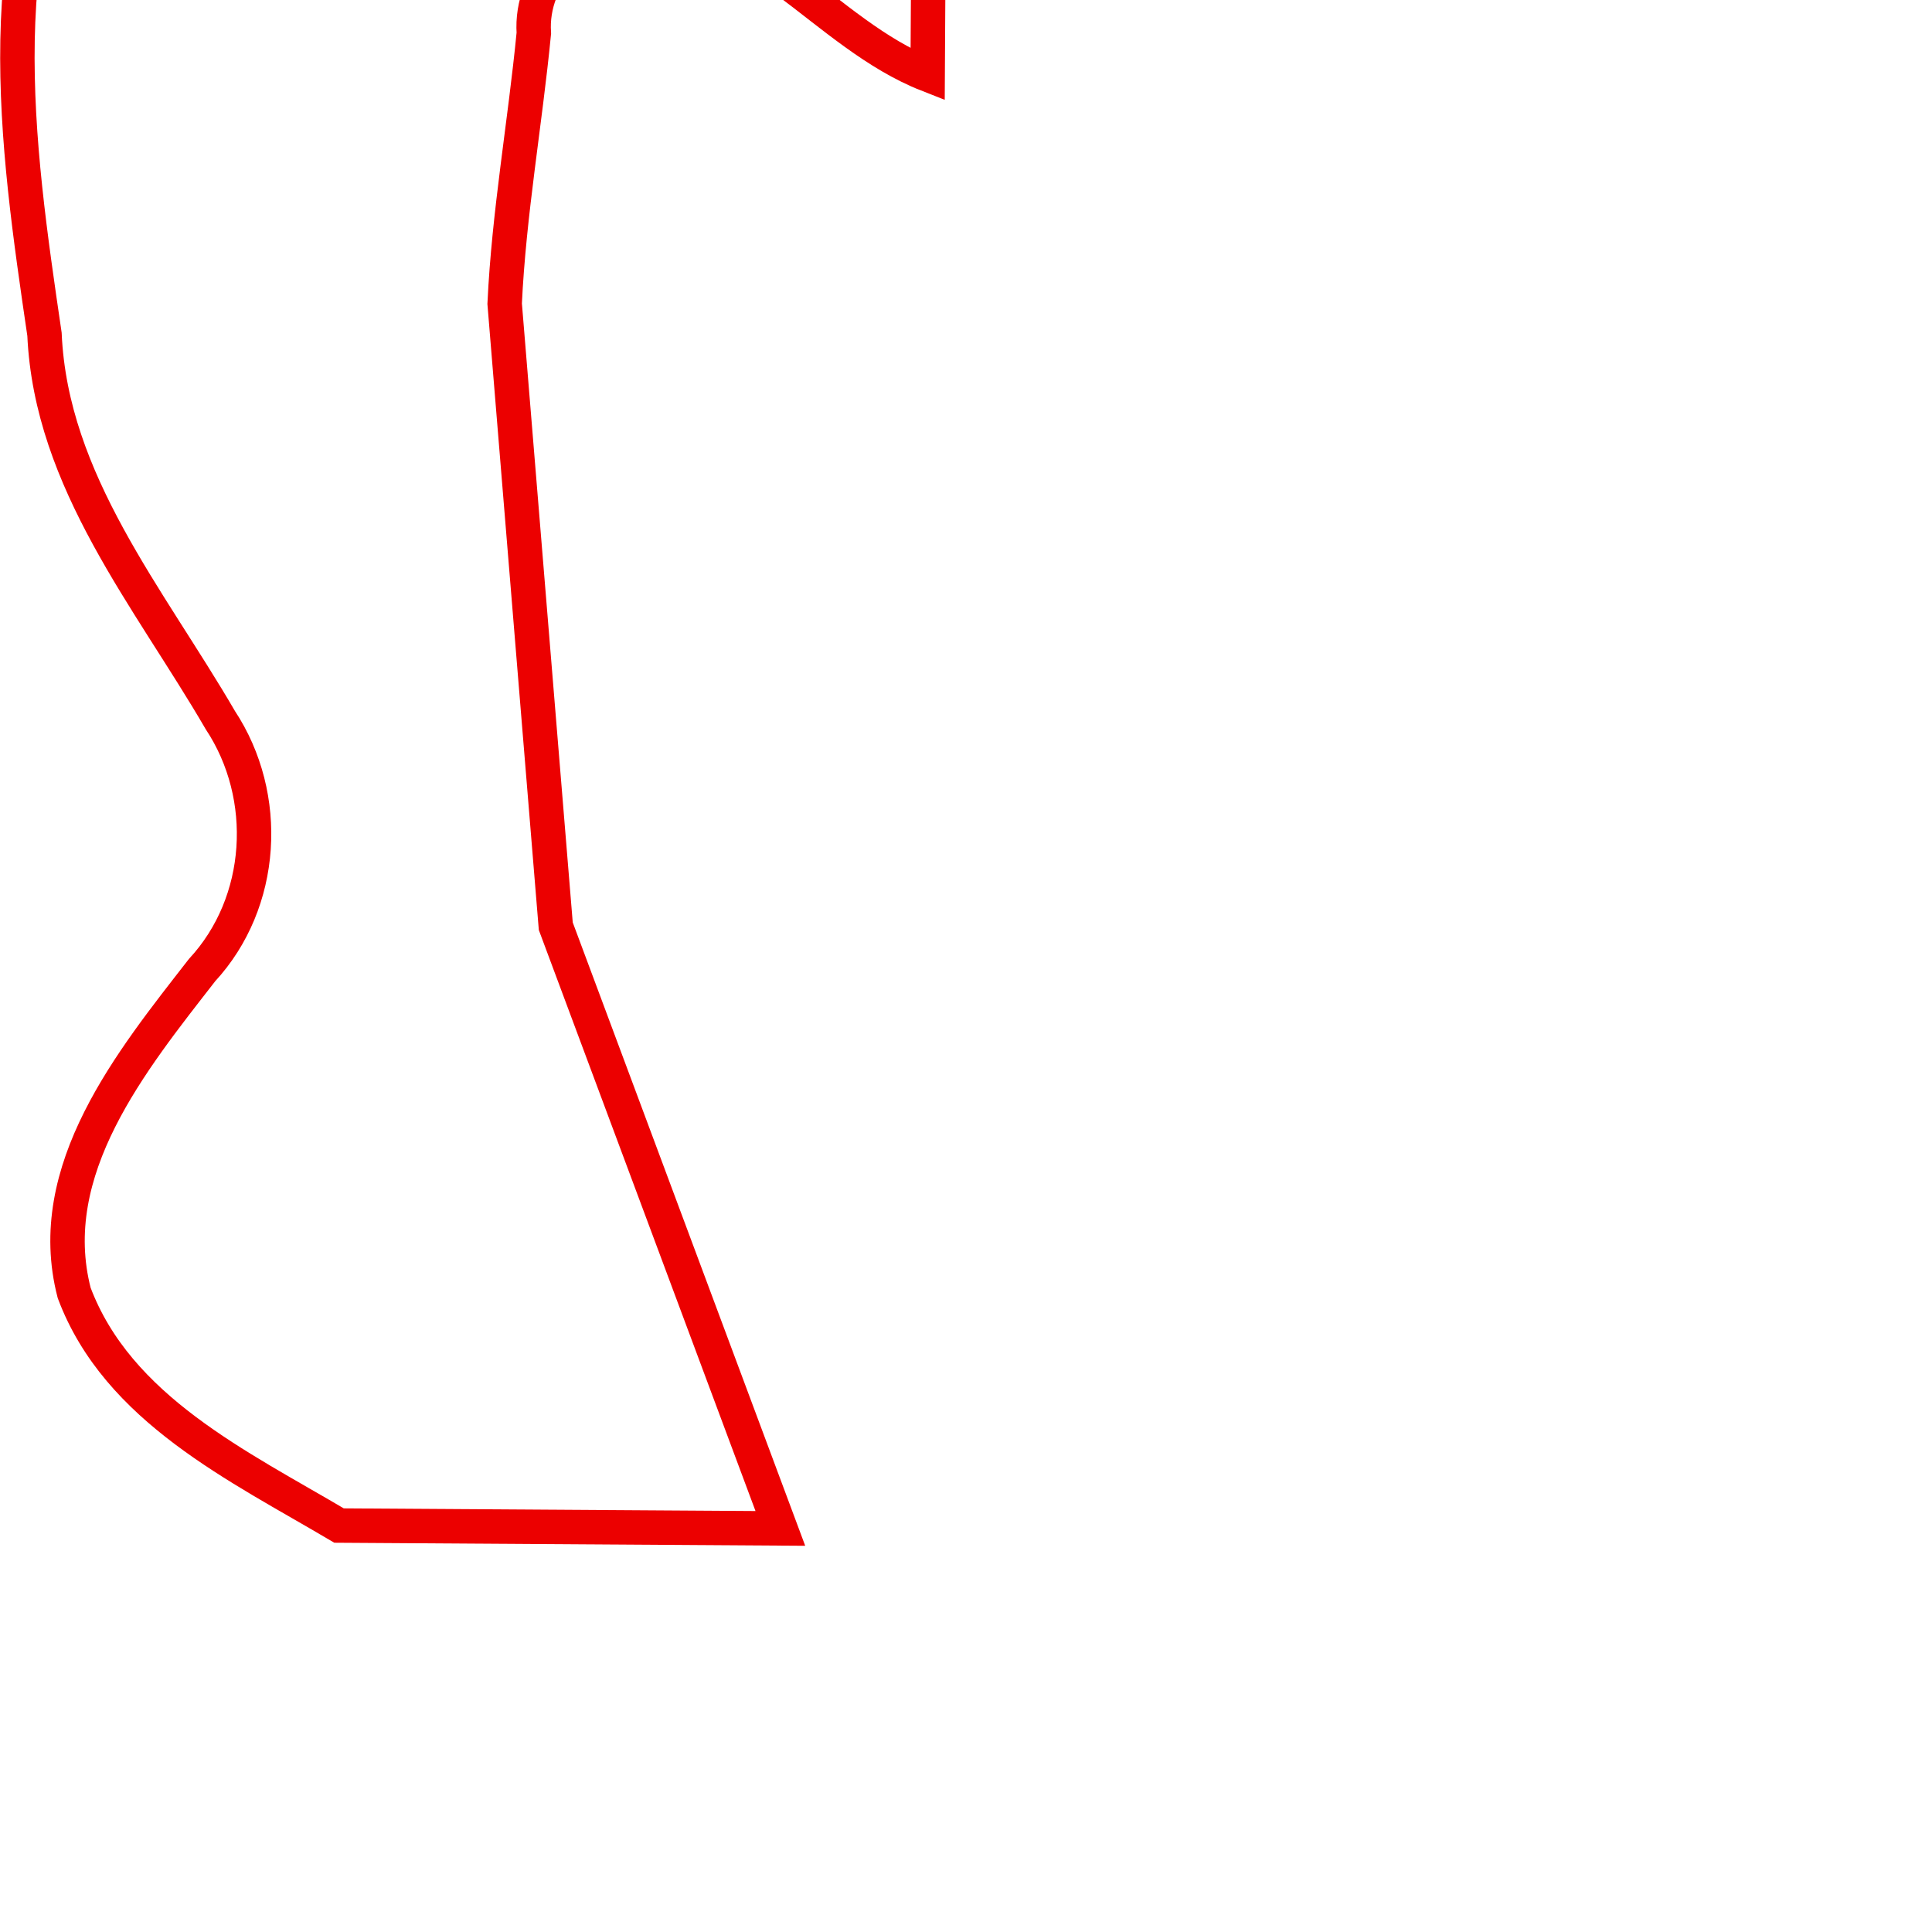
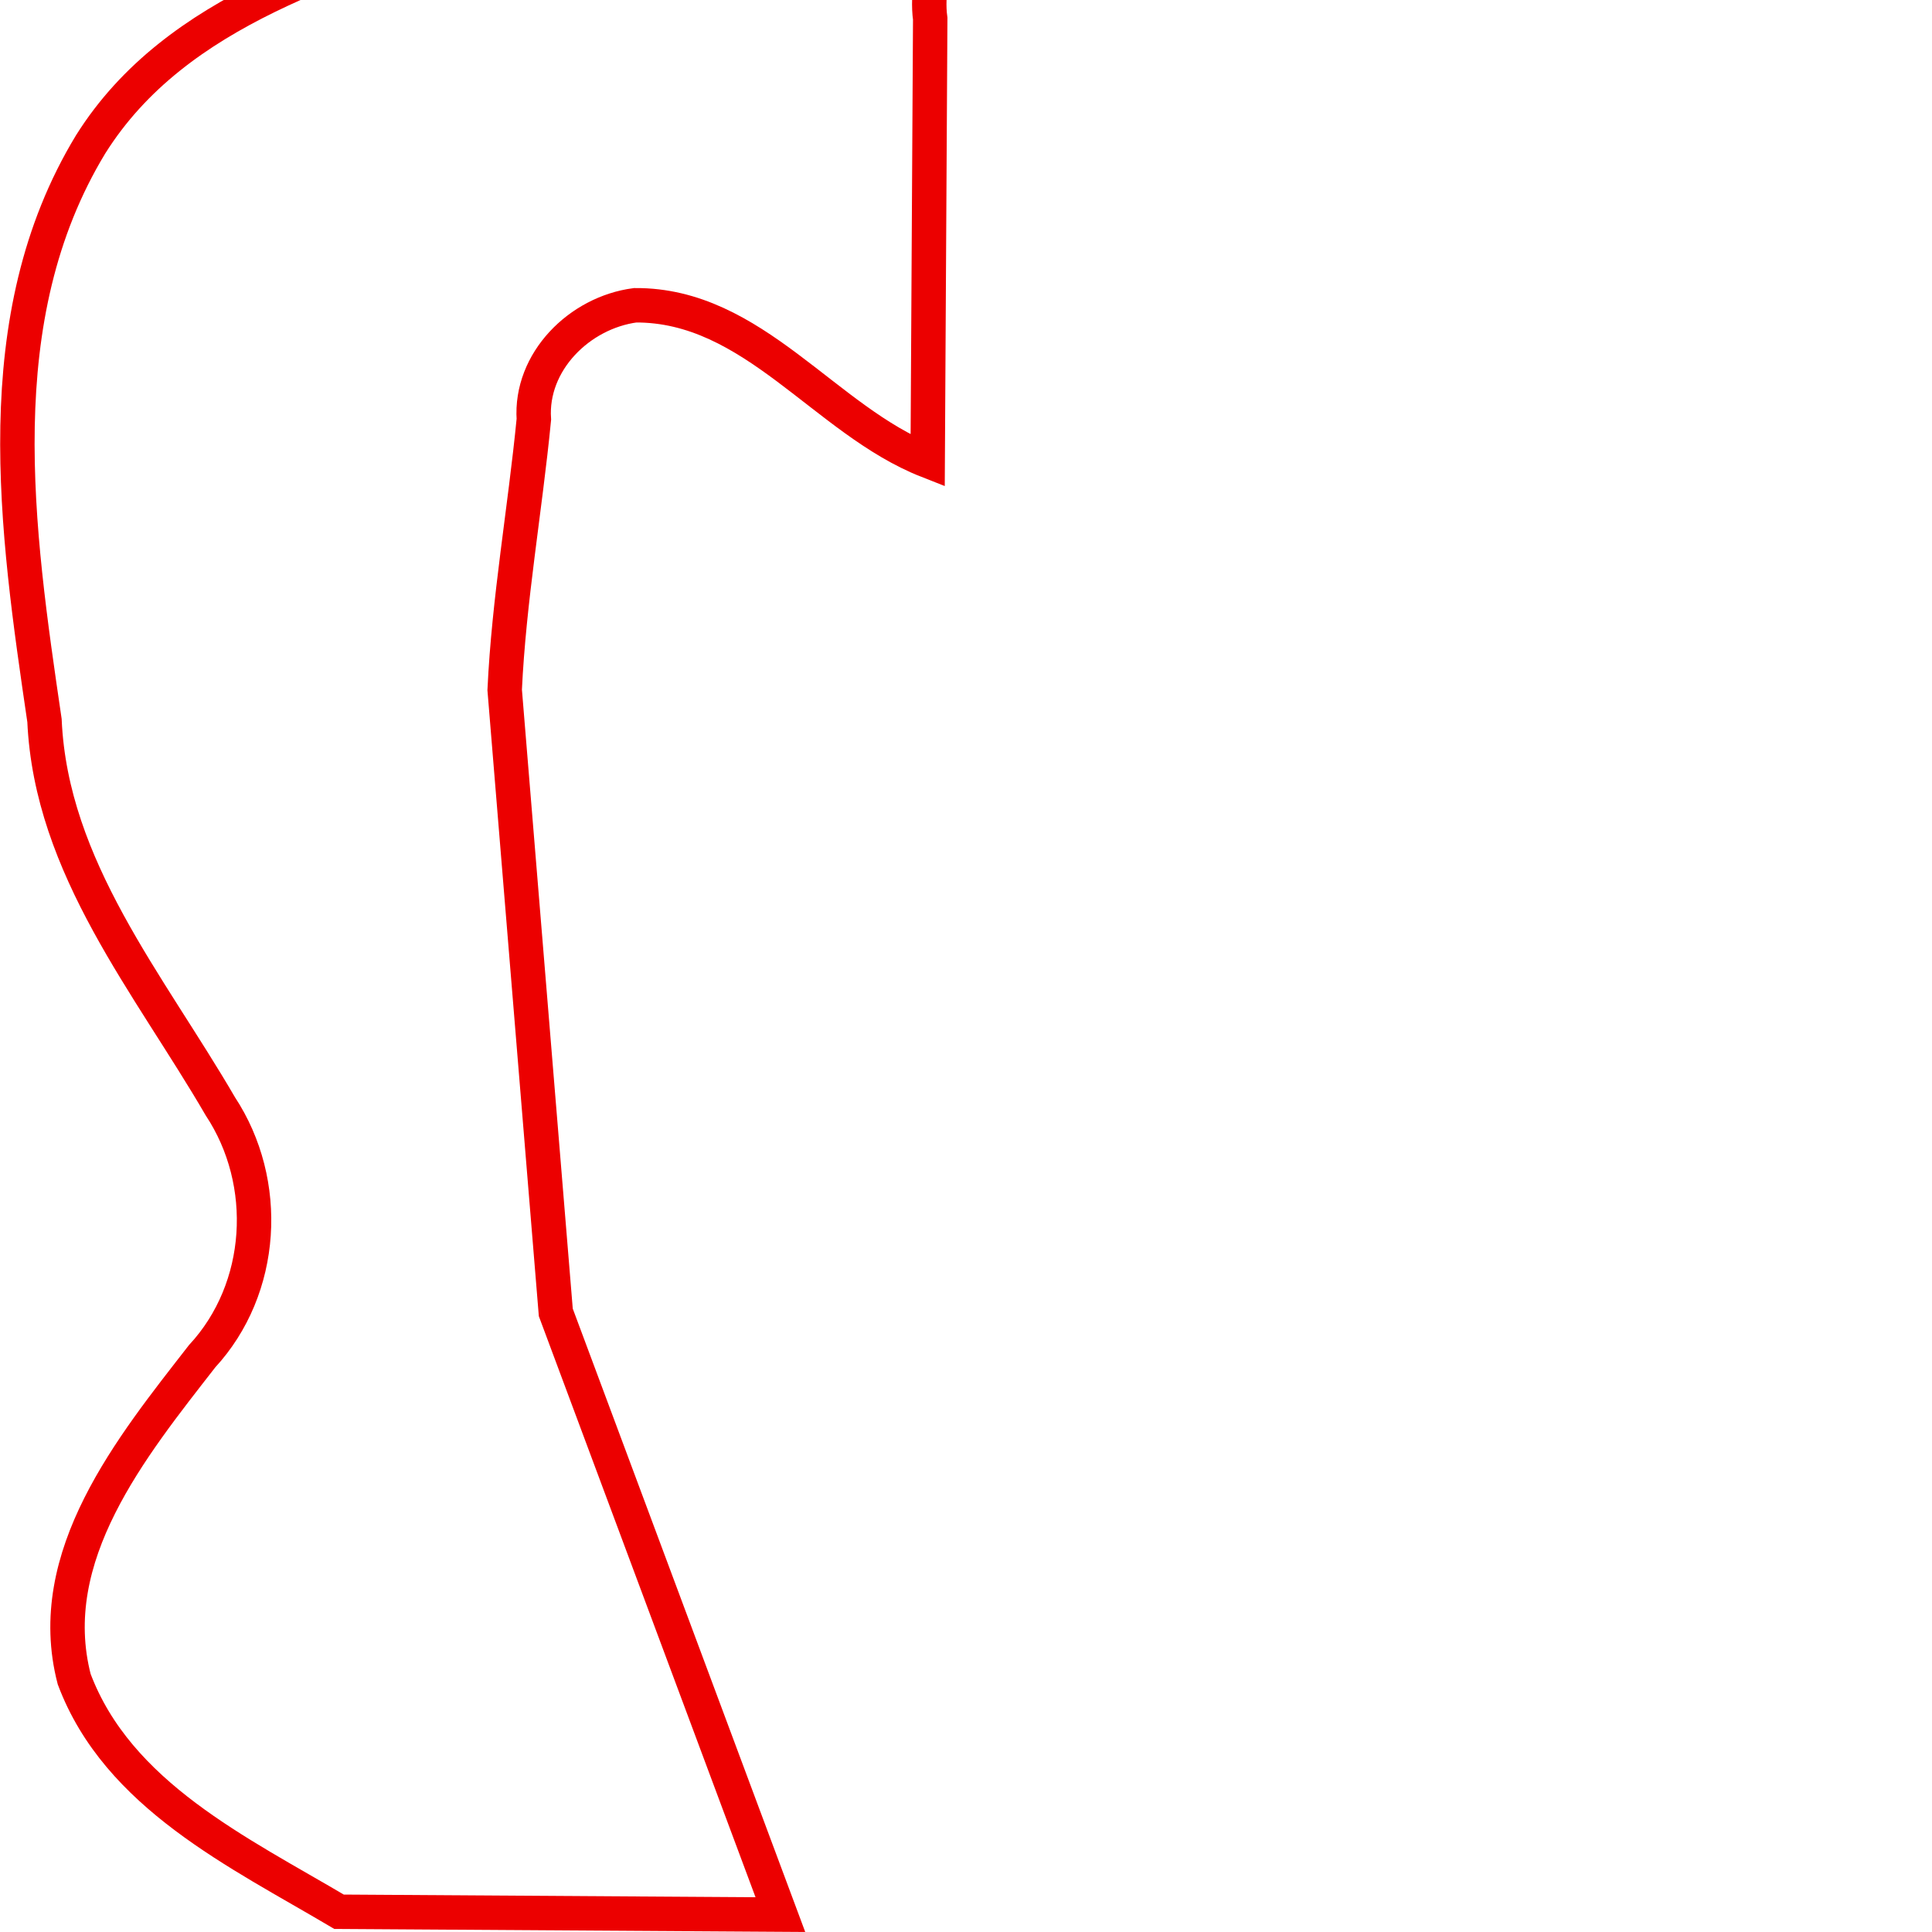
<svg xmlns="http://www.w3.org/2000/svg" version="1.1" viewBox="0 0 100.0 100.0" id="svg2" width="28.222mm" height="28.222mm">
  <defs id="defs4" />
  <g id="layer1">
-     <path style="fill:none;stroke:#ec0000;stroke-width:1.782px;stroke-linecap:butt;stroke-linejoin:miter;stroke-opacity:1" d="M 17.549,78.962 C 12.36,75.891 6.1,72.936 3.839,66.92 2.19,60.558 6.815,54.897 10.461,50.209 13.695,46.713 14.017,41.227 11.401,37.268 7.735,30.957 2.642,24.937 2.303,17.302 0.855,7.439 -0.765,-3.525 4.692,-12.519 c 4.476,-7.125 13.112,-9.259 20.472,-12.096 6.81,-2.176 14.453,-4.516 21.427,-1.73 3.073,1.491 1.193,4.756 1.557,7.323 -0.044,7.628 -0.088,15.257 -0.132,22.885 -5.329,-2.094 -9.009,-8.089 -15.139,-8.052 -2.886,0.381 -5.445,2.919 -5.246,5.906 C 27.176,6.386 26.339,11.047 26.121,15.719 l 2.646,32.222 11.624,31.169 z" id="path816" />
+     <path style="fill:none;stroke:#ec0000;stroke-width:1.782px;stroke-linecap:butt;stroke-linejoin:miter;stroke-opacity:1" d="M 17.549,98.952 C 12.36,95.88 6.1,92.925 3.839,86.91 2.19,80.547 6.815,74.887 10.461,70.199 13.695,66.702 14.017,61.217 11.401,57.257 7.735,50.946 2.642,44.927 2.303,37.292 0.855,27.429 -0.765,16.465 4.692,7.471 9.168,0.346 17.804,-1.788 25.164,-4.625 c 6.81,-2.176 14.453,-4.516 21.427,-1.73 3.073,1.491 1.193,4.756 1.557,7.323 C 48.104,8.597 48.06,16.225 48.017,23.853 42.687,21.759 39.008,15.764 32.878,15.801 c -2.886,0.381 -5.445,2.919 -5.246,5.906 -0.456,4.668 -1.292,9.329 -1.51,14.001 l 2.646,32.222 11.624,31.169 z" id="path816" />
  </g>
</svg>
